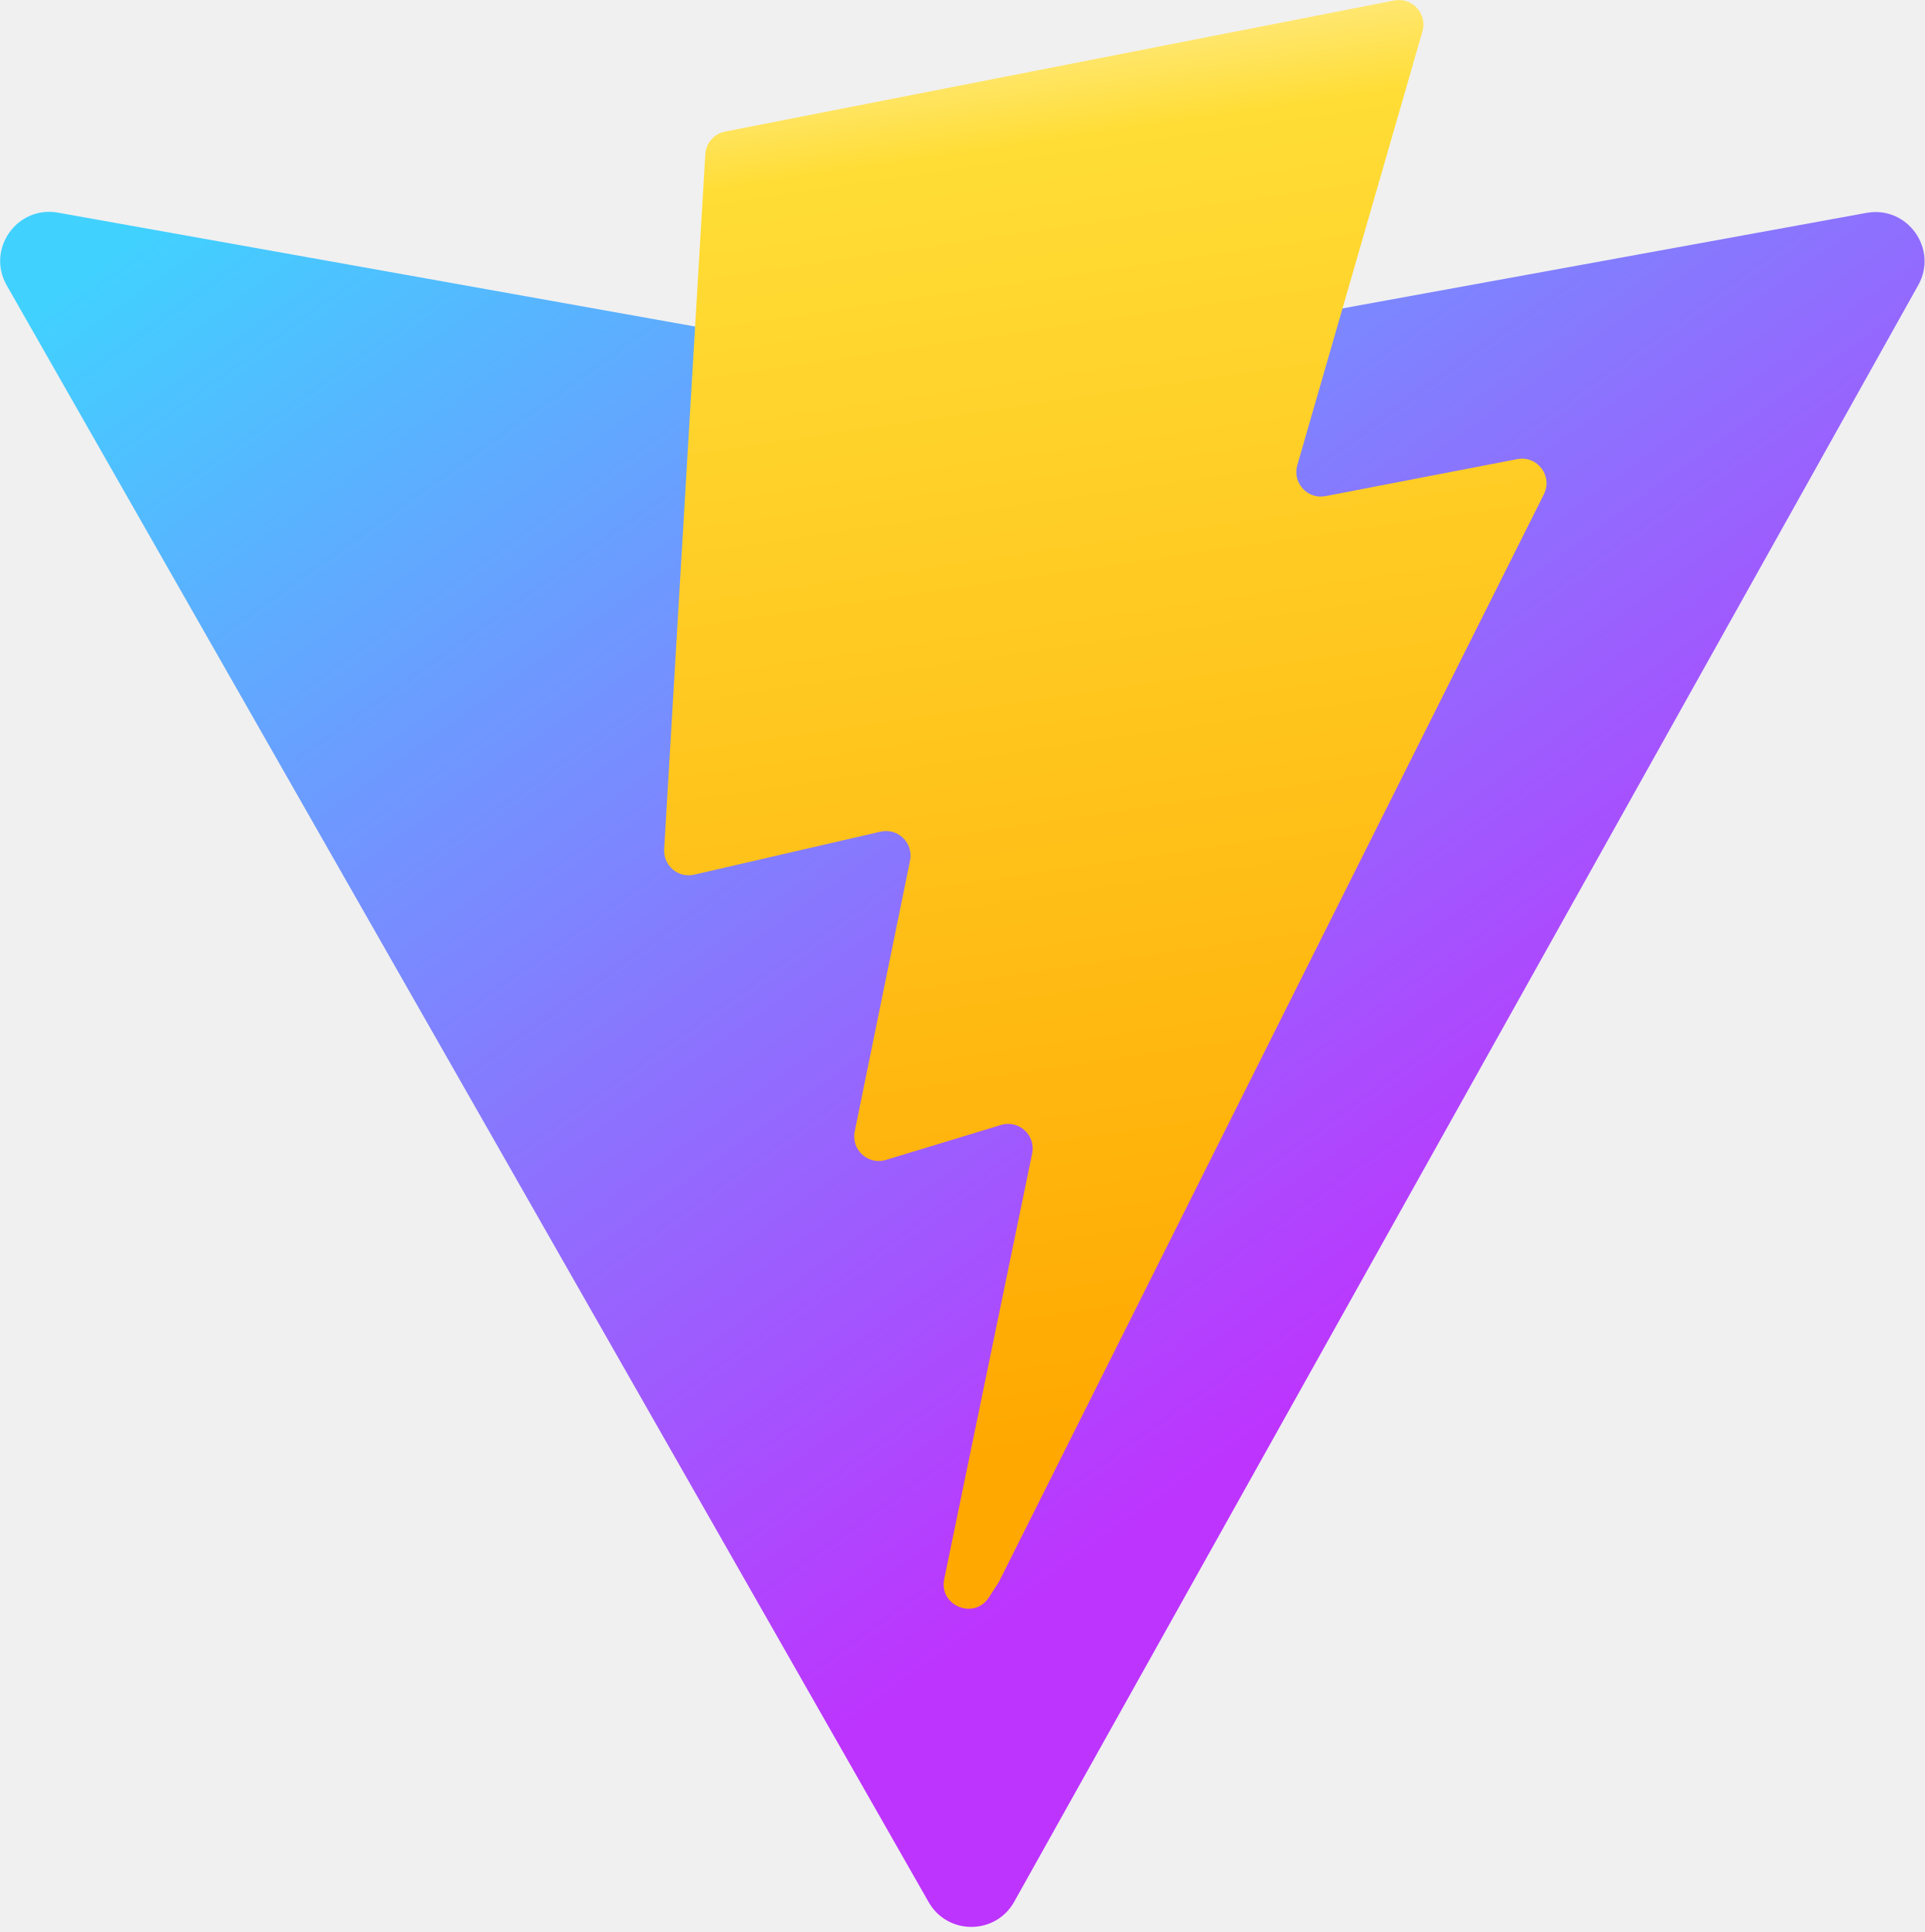
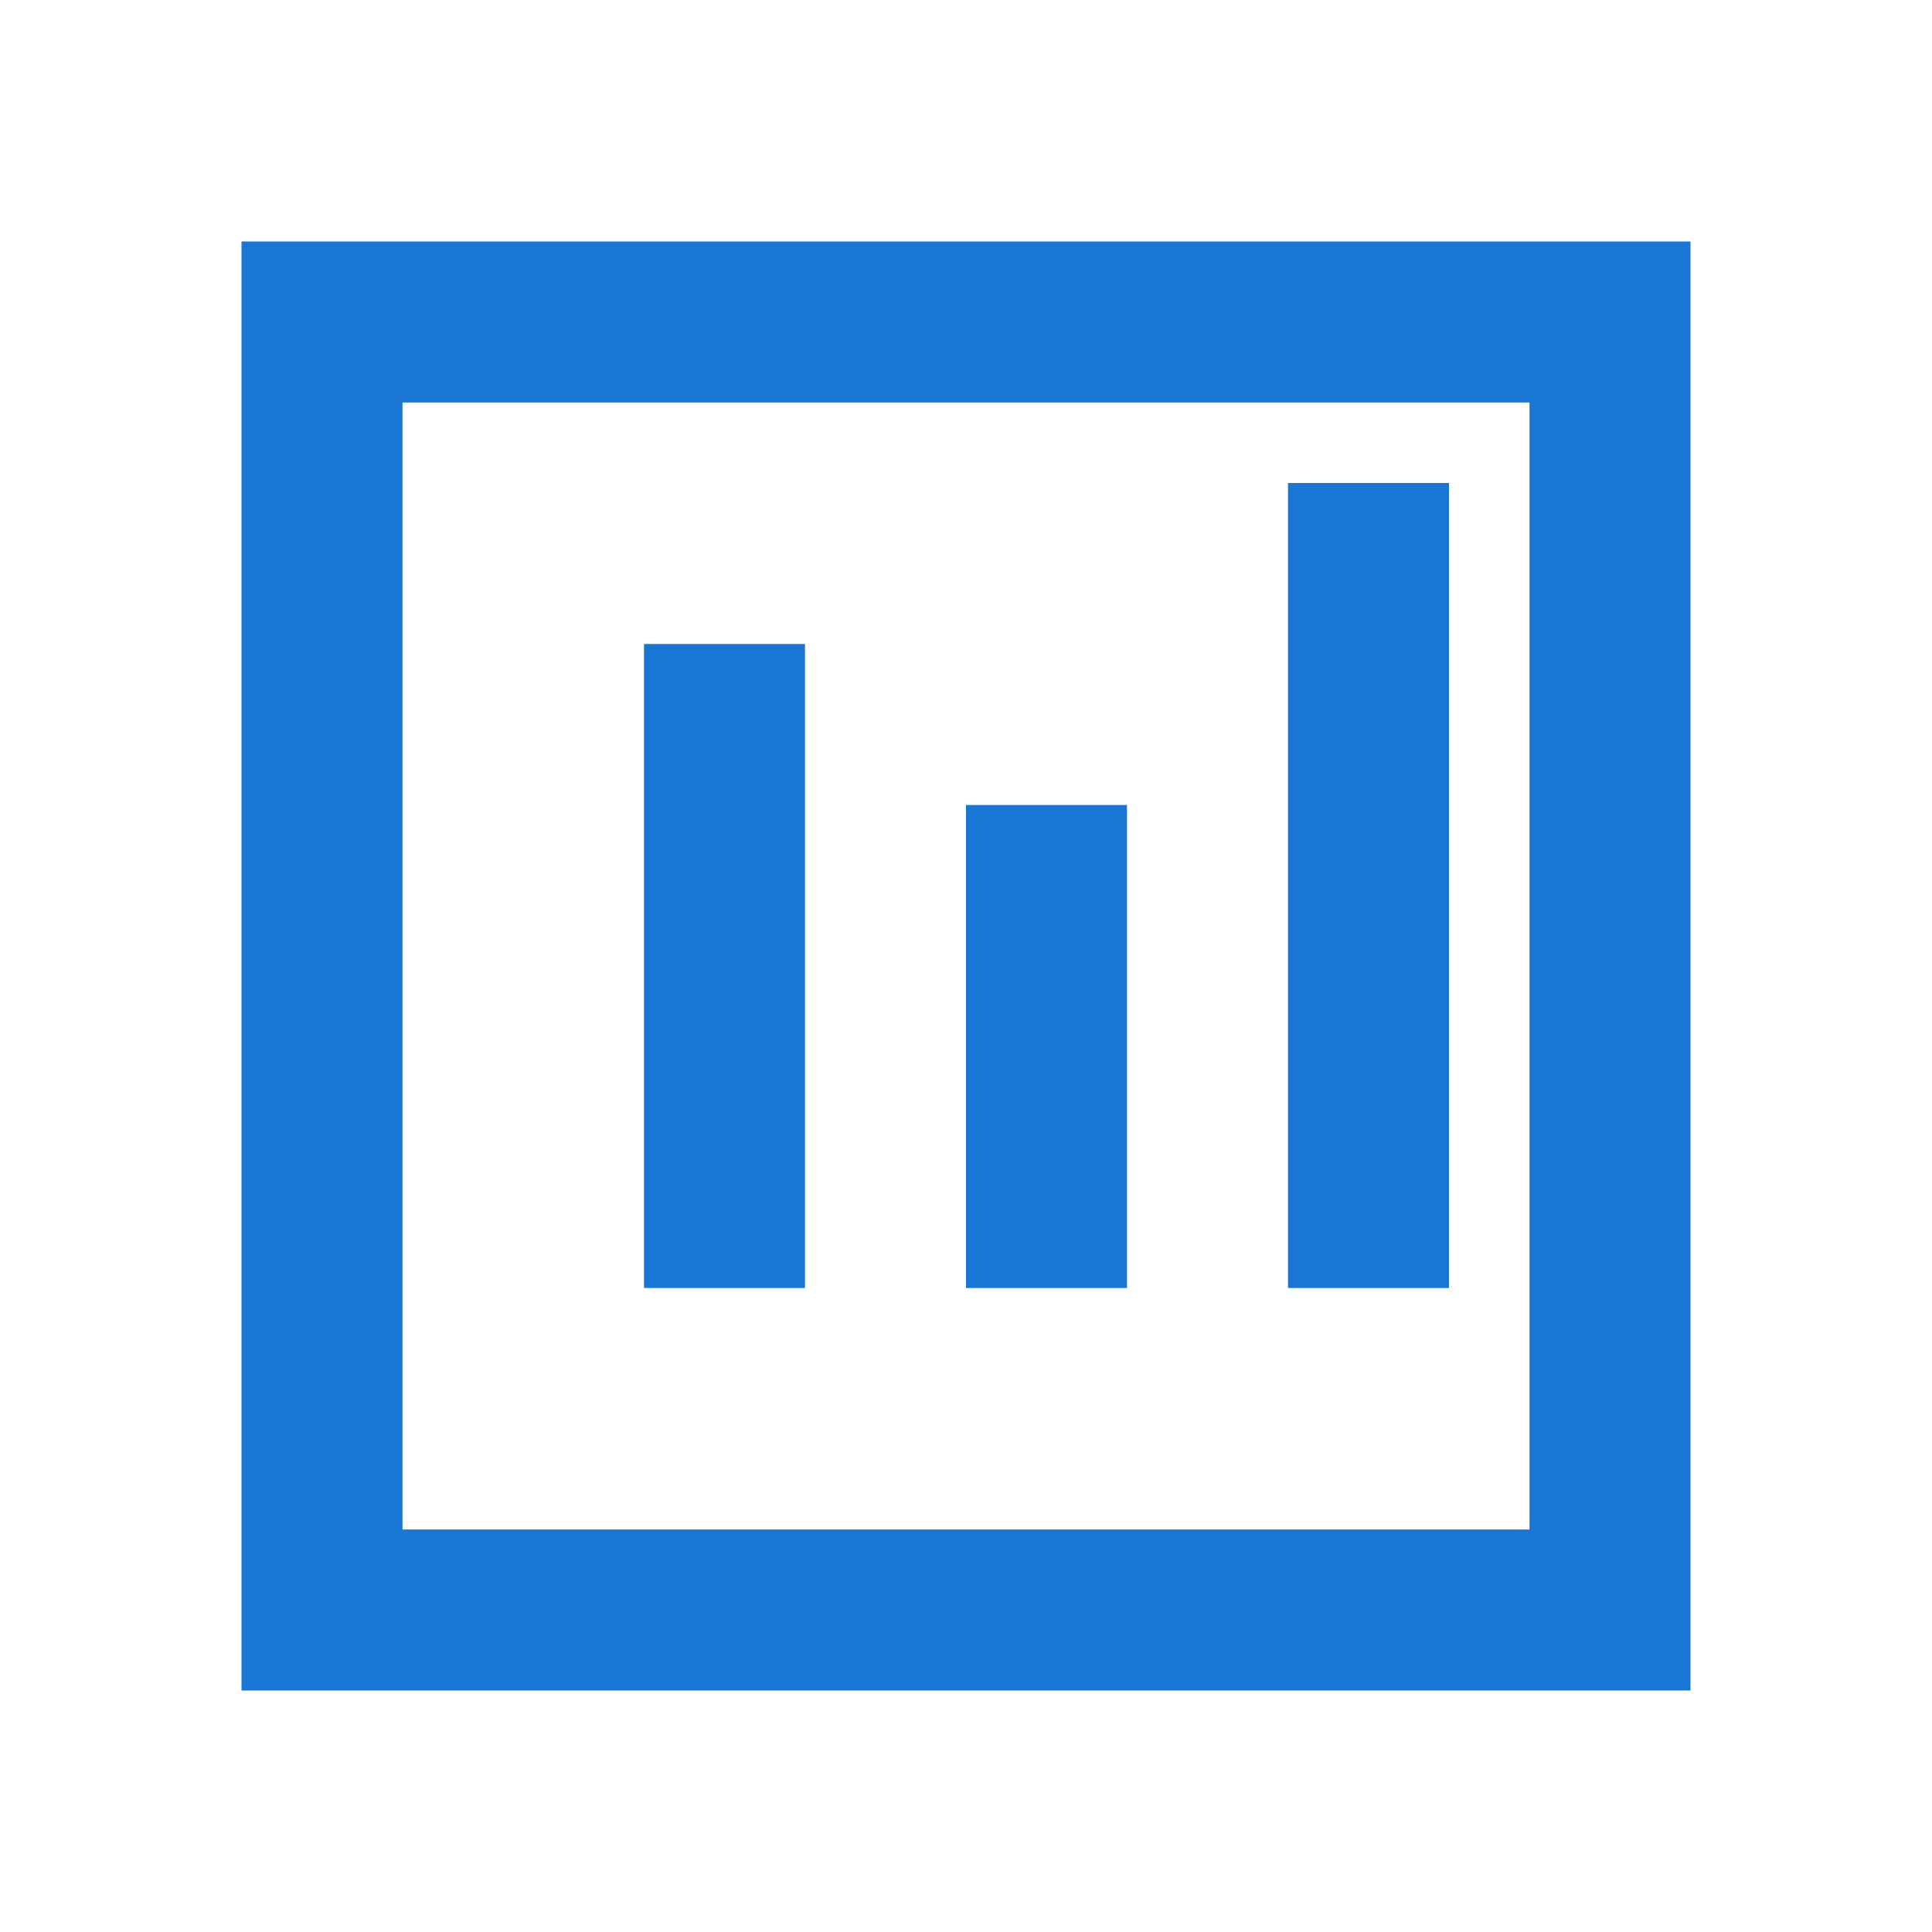
- <svg xmlns="http://www.w3.org/2000/svg" aria-hidden="true" role="img" class="iconify iconify--logos" width="31.88" height="32" preserveAspectRatio="xMidYMid meet" viewBox="0 0 256 257">
-   <defs>
-     <linearGradient id="IconifyId1813088fe1fbc01fb466" x1="-.828%" x2="57.636%" y1="7.652%" y2="78.411%">
-       <stop offset="0%" stop-color="#41D1FF" />
-       <stop offset="100%" stop-color="#BD34FE" />
-     </linearGradient>
-     <linearGradient id="IconifyId1813088fe1fbc01fb467" x1="43.376%" x2="50.316%" y1="2.242%" y2="89.03%">
-       <stop offset="0%" stop-color="#FFEA83" />
-       <stop offset="8.333%" stop-color="#FFDD35" />
-       <stop offset="100%" stop-color="#FFA800" />
-     </linearGradient>
-   </defs>
-   <path fill="url(#IconifyId1813088fe1fbc01fb466)" d="M255.153 37.938L134.897 252.976c-2.483 4.44-8.862 4.466-11.382.048L.875 37.958c-2.746-4.814 1.371-10.646 6.827-9.67l120.385 21.517a6.537 6.537 0 0 0 2.322-.004l117.867-21.483c5.438-.991 9.574 4.796 6.877 9.62Z" />
-   <path fill="url(#IconifyId1813088fe1fbc01fb467)" d="M185.432.063L96.44 17.501a3.268 3.268 0 0 0-2.634 3.014l-5.474 92.456a3.268 3.268 0 0 0 3.997 3.378l24.777-5.718c2.318-.535 4.413 1.507 3.936 3.838l-7.361 36.047c-.495 2.426 1.782 4.5 4.151 3.78l15.304-4.649c2.372-.72 4.652 1.36 4.15 3.788l-11.698 56.621c-.732 3.542 3.979 5.473 5.943 2.437l1.313-2.028l72.516-144.72c1.215-2.423-.88-5.186-3.54-4.672l-25.505 4.922c-2.396.462-4.435-1.77-3.759-4.114l16.646-57.705c.677-2.35-1.37-4.583-3.769-4.113Z" />
+ <svg xmlns="http://www.w3.org/2000/svg" width="100" height="100" viewBox="0 0 24 24" fill="none">
+   <rect width="24" height="24" fill="white" />
+   <path d="M4 4H20V20H4V4Z" stroke="#1976d2" stroke-width="2" />
+   <path d="M8 8H10V16H8V8Z" fill="#1976d2" />
+   <path d="M12 10H14V16H12V10Z" fill="#1976d2" />
+   <path d="M16 6H18V16H16V6Z" fill="#1976d2" />
</svg>
